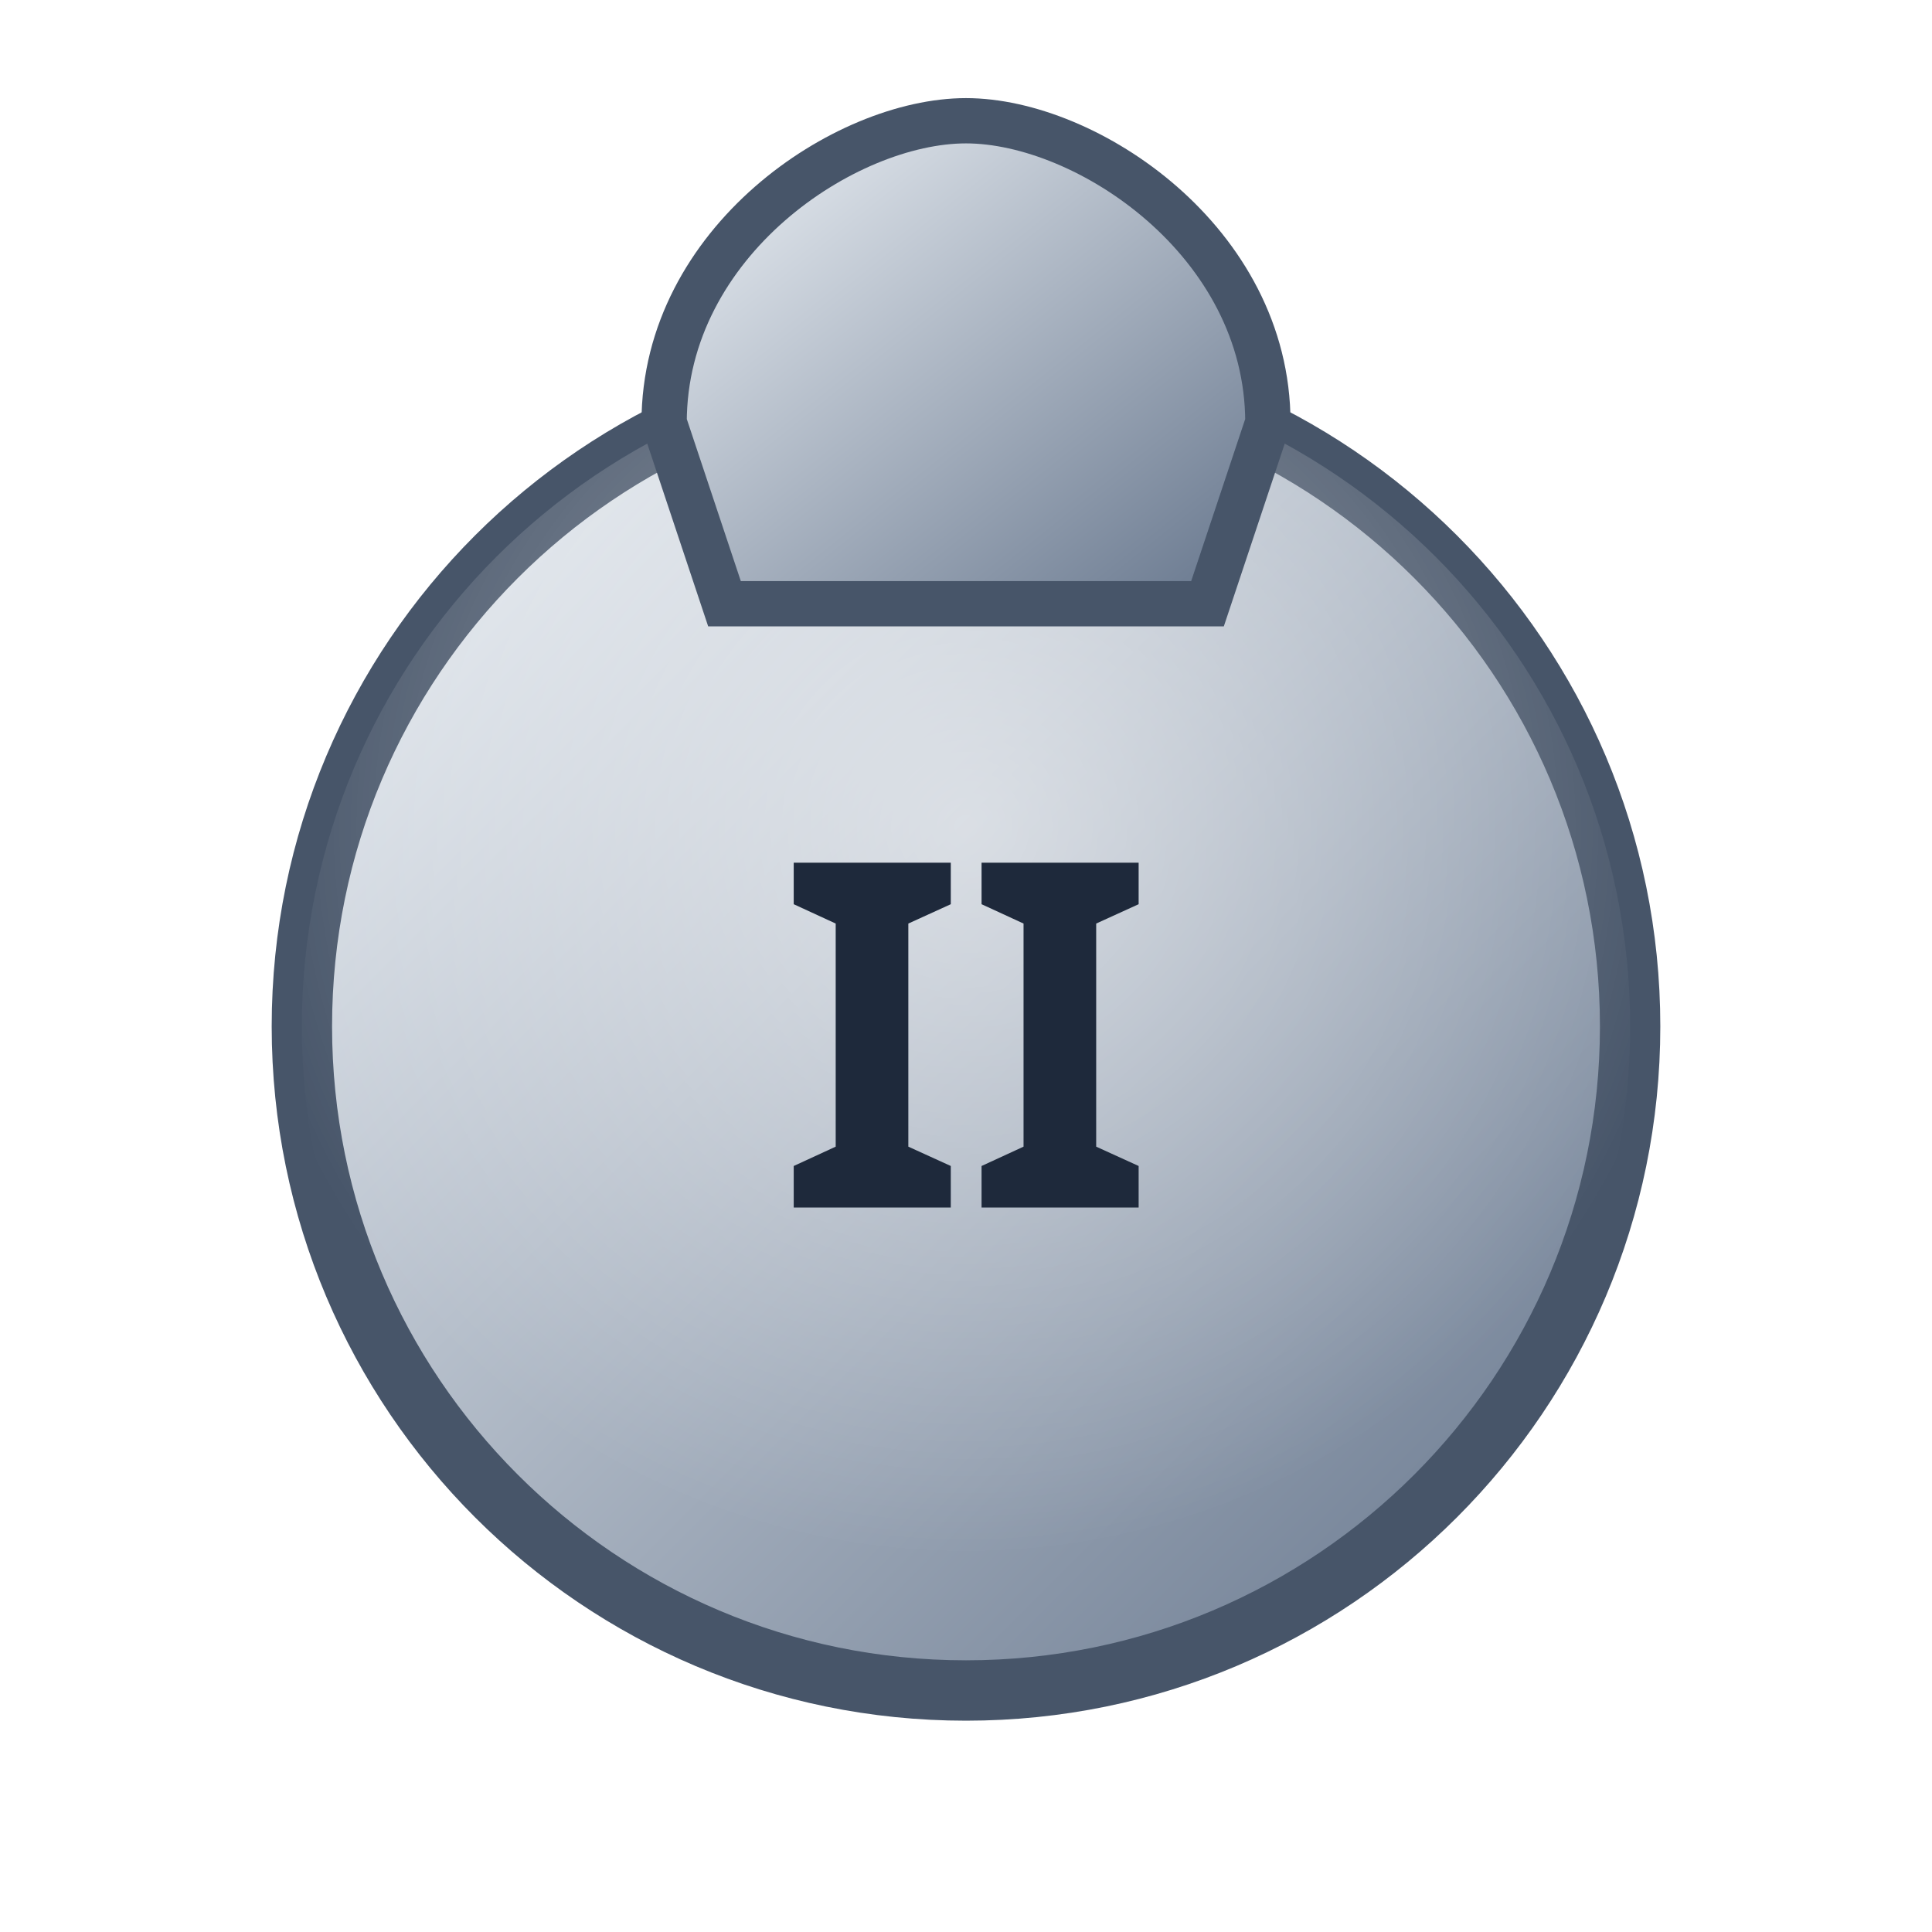
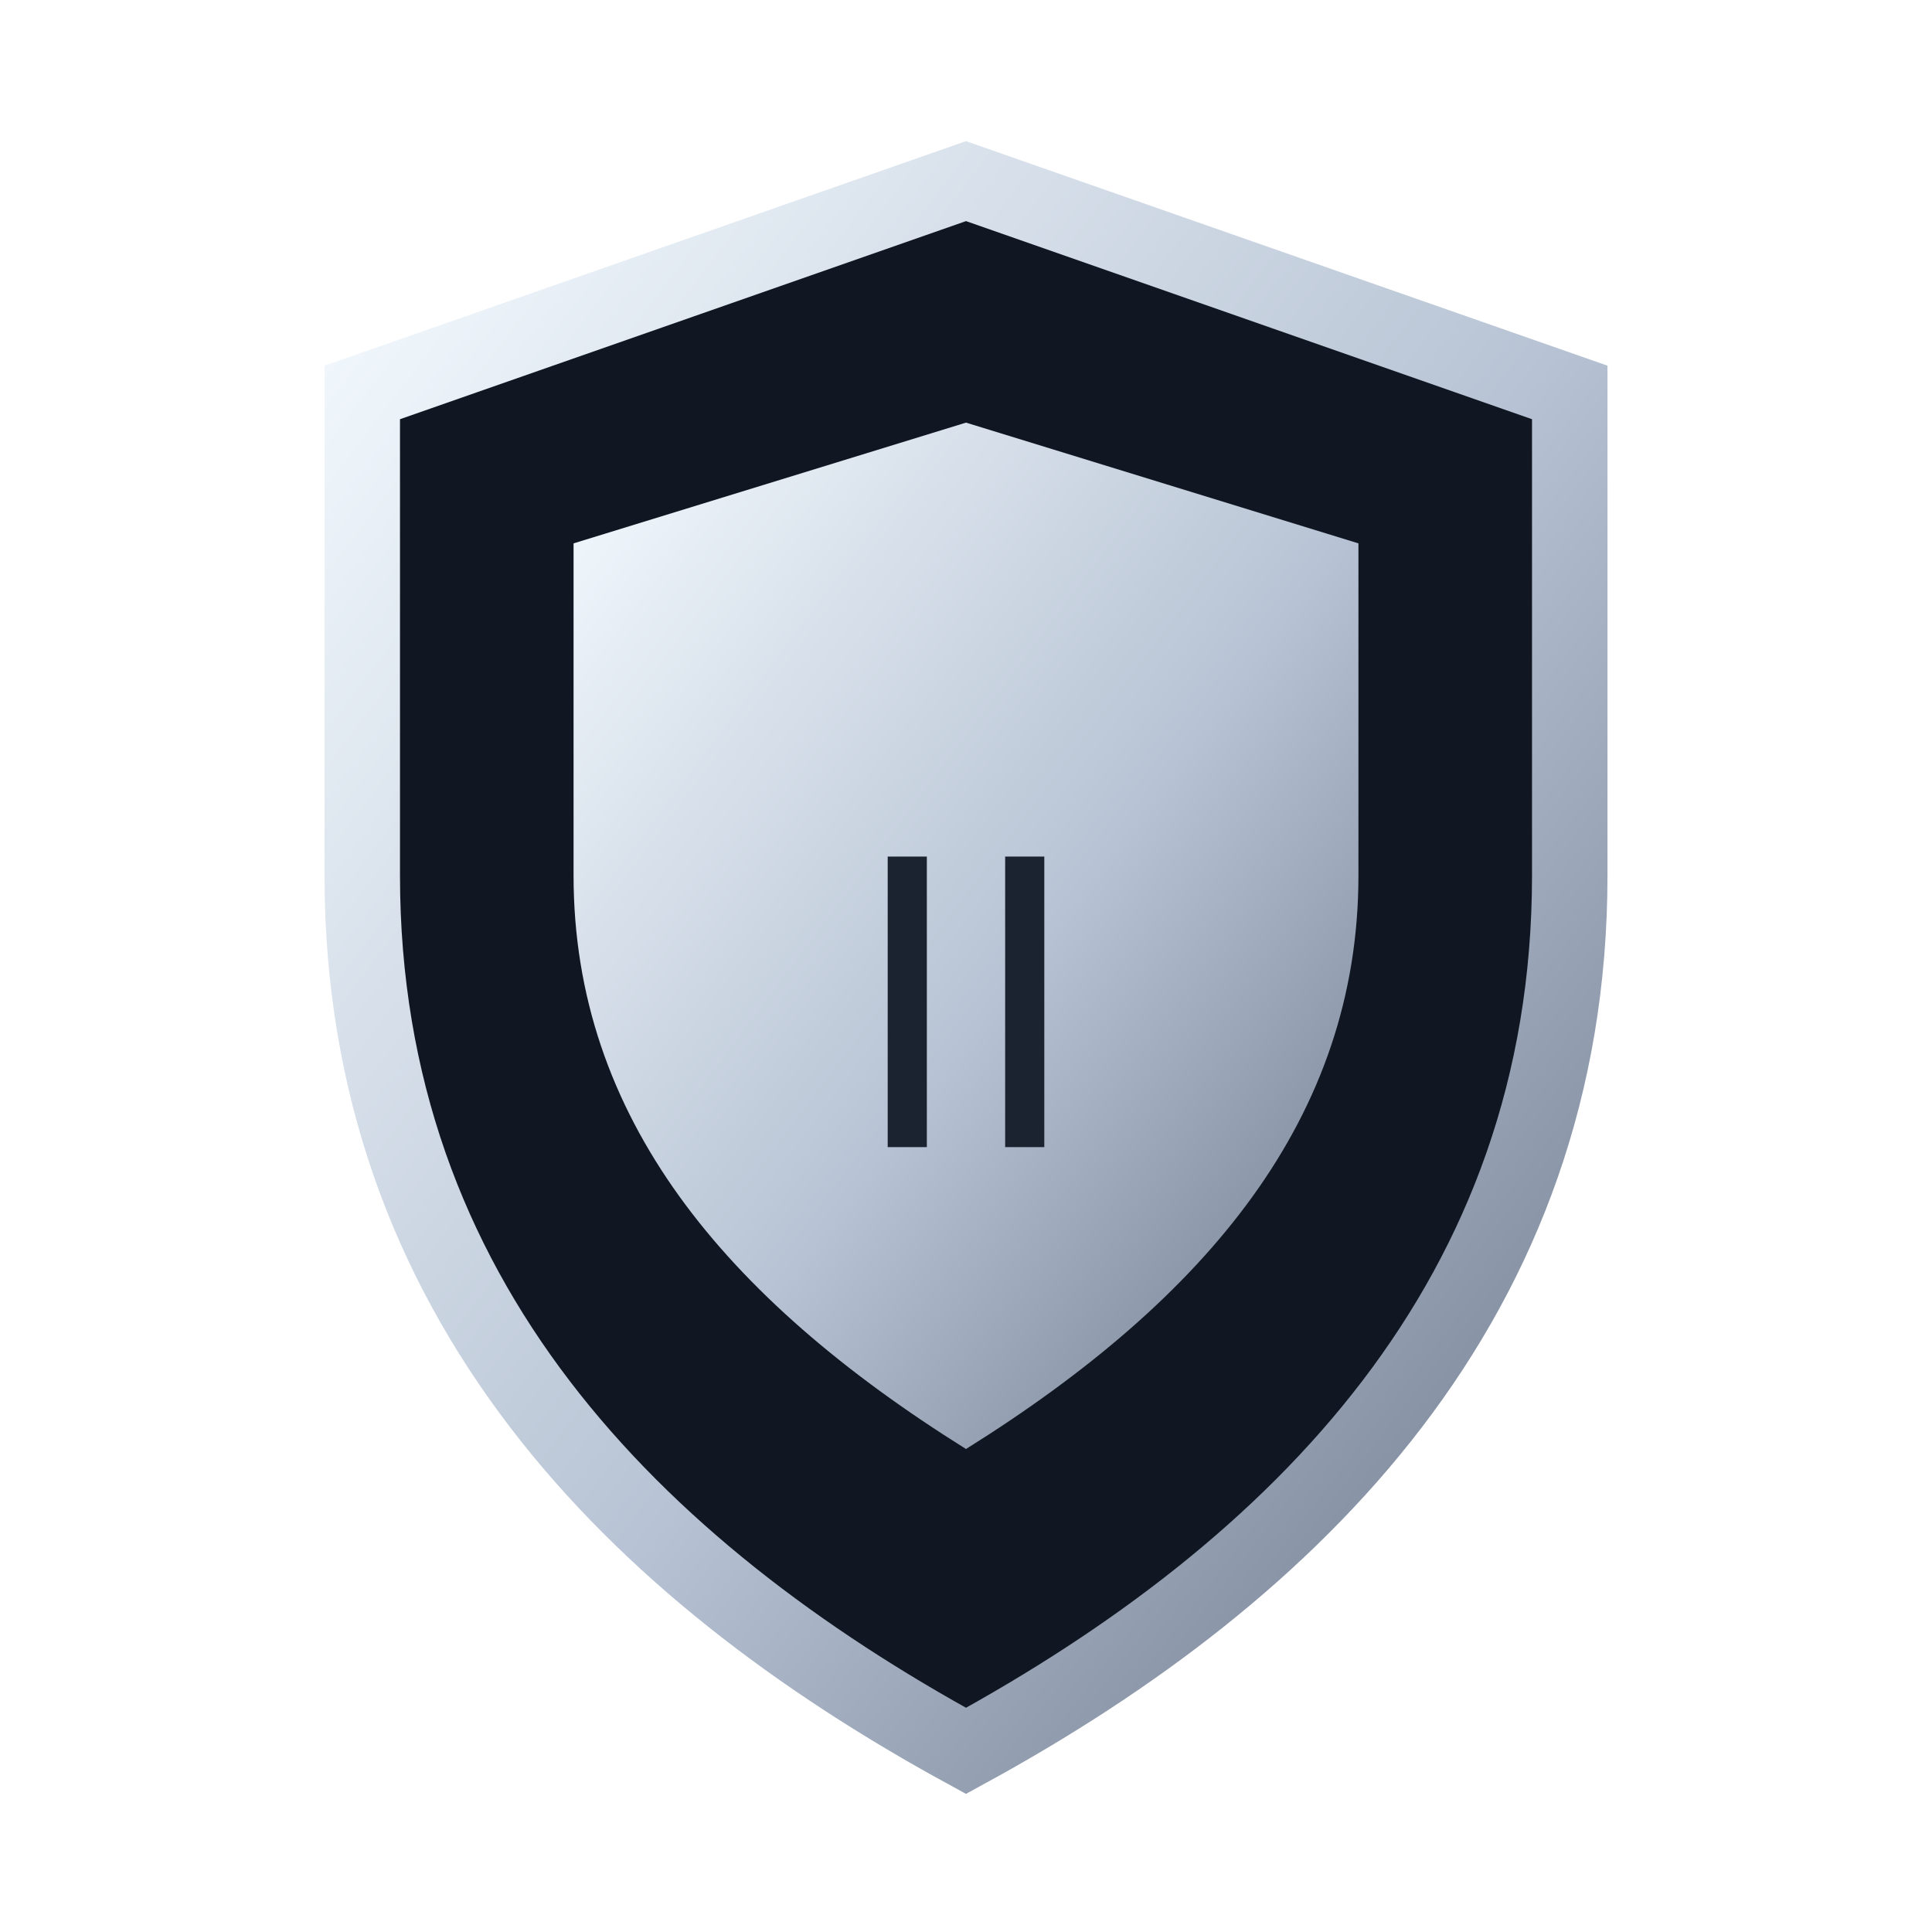
- <svg xmlns="http://www.w3.org/2000/svg" viewBox="0 0 64 64" role="img" aria-label="!5@51@&gt;">
+ <svg xmlns="http://www.w3.org/2000/svg" viewBox="0 0 64 64" role="img" aria-label="Silver">
  <defs>
-     <linearGradient id="s" x1="0%" y1="0%" x2="100%" y2="100%">
-       <stop offset="0%" stop-color="#f1f5f9" />
-       <stop offset="100%" stop-color="#64748b" />
+     <linearGradient id="silver-g" x1="0" y1="0" x2="1" y2="1">
+       <stop offset="0" stop-color="#f5fbff" />
+       <stop offset=".55" stop-color="#b7c3d4" />
+       <stop offset="1" stop-color="#6d798b" />
    </linearGradient>
-     <radialGradient id="glow" cx="50%" cy="35%" r="55%">
-       <stop offset="0%" stop-color="#fff" stop-opacity="0.5" />
-       <stop offset="100%" stop-color="#fff" stop-opacity="0" />
-     </radialGradient>
  </defs>
-   <circle cx="32" cy="34" r="22" fill="url(#s)" stroke="#475569" stroke-width="2" />
-   <circle cx="32" cy="34" r="22" fill="url(#glow)" />
-   <path d="M22 14 C22 8 28 4 32 4 C36 4 42 8 42 14 L40 20 L24 20 Z" fill="url(#s)" stroke="#475569" stroke-width="1.5" />
-   <text x="32" y="40" text-anchor="middle" font-family="Arial Black,sans-serif" font-size="16" font-weight="bold" fill="#1e293b">II</text>
+   <path d="M32 6 52 13v16c0 14-9 23-20 29C21 52 12 43 12 29V13Z" fill="#101722" stroke="url(#silver-g)" stroke-width="2.5" />
+   <path d="M32 14 45 18v11c0 8-5 14-13 19-8-5-13-11-13-19V18Z" fill="url(#silver-g)" />
+   <text x="32" y="38" text-anchor="middle" font-family="Arial Black,Arial,sans-serif" font-size="14" fill="#1c2330">II</text>
</svg>
